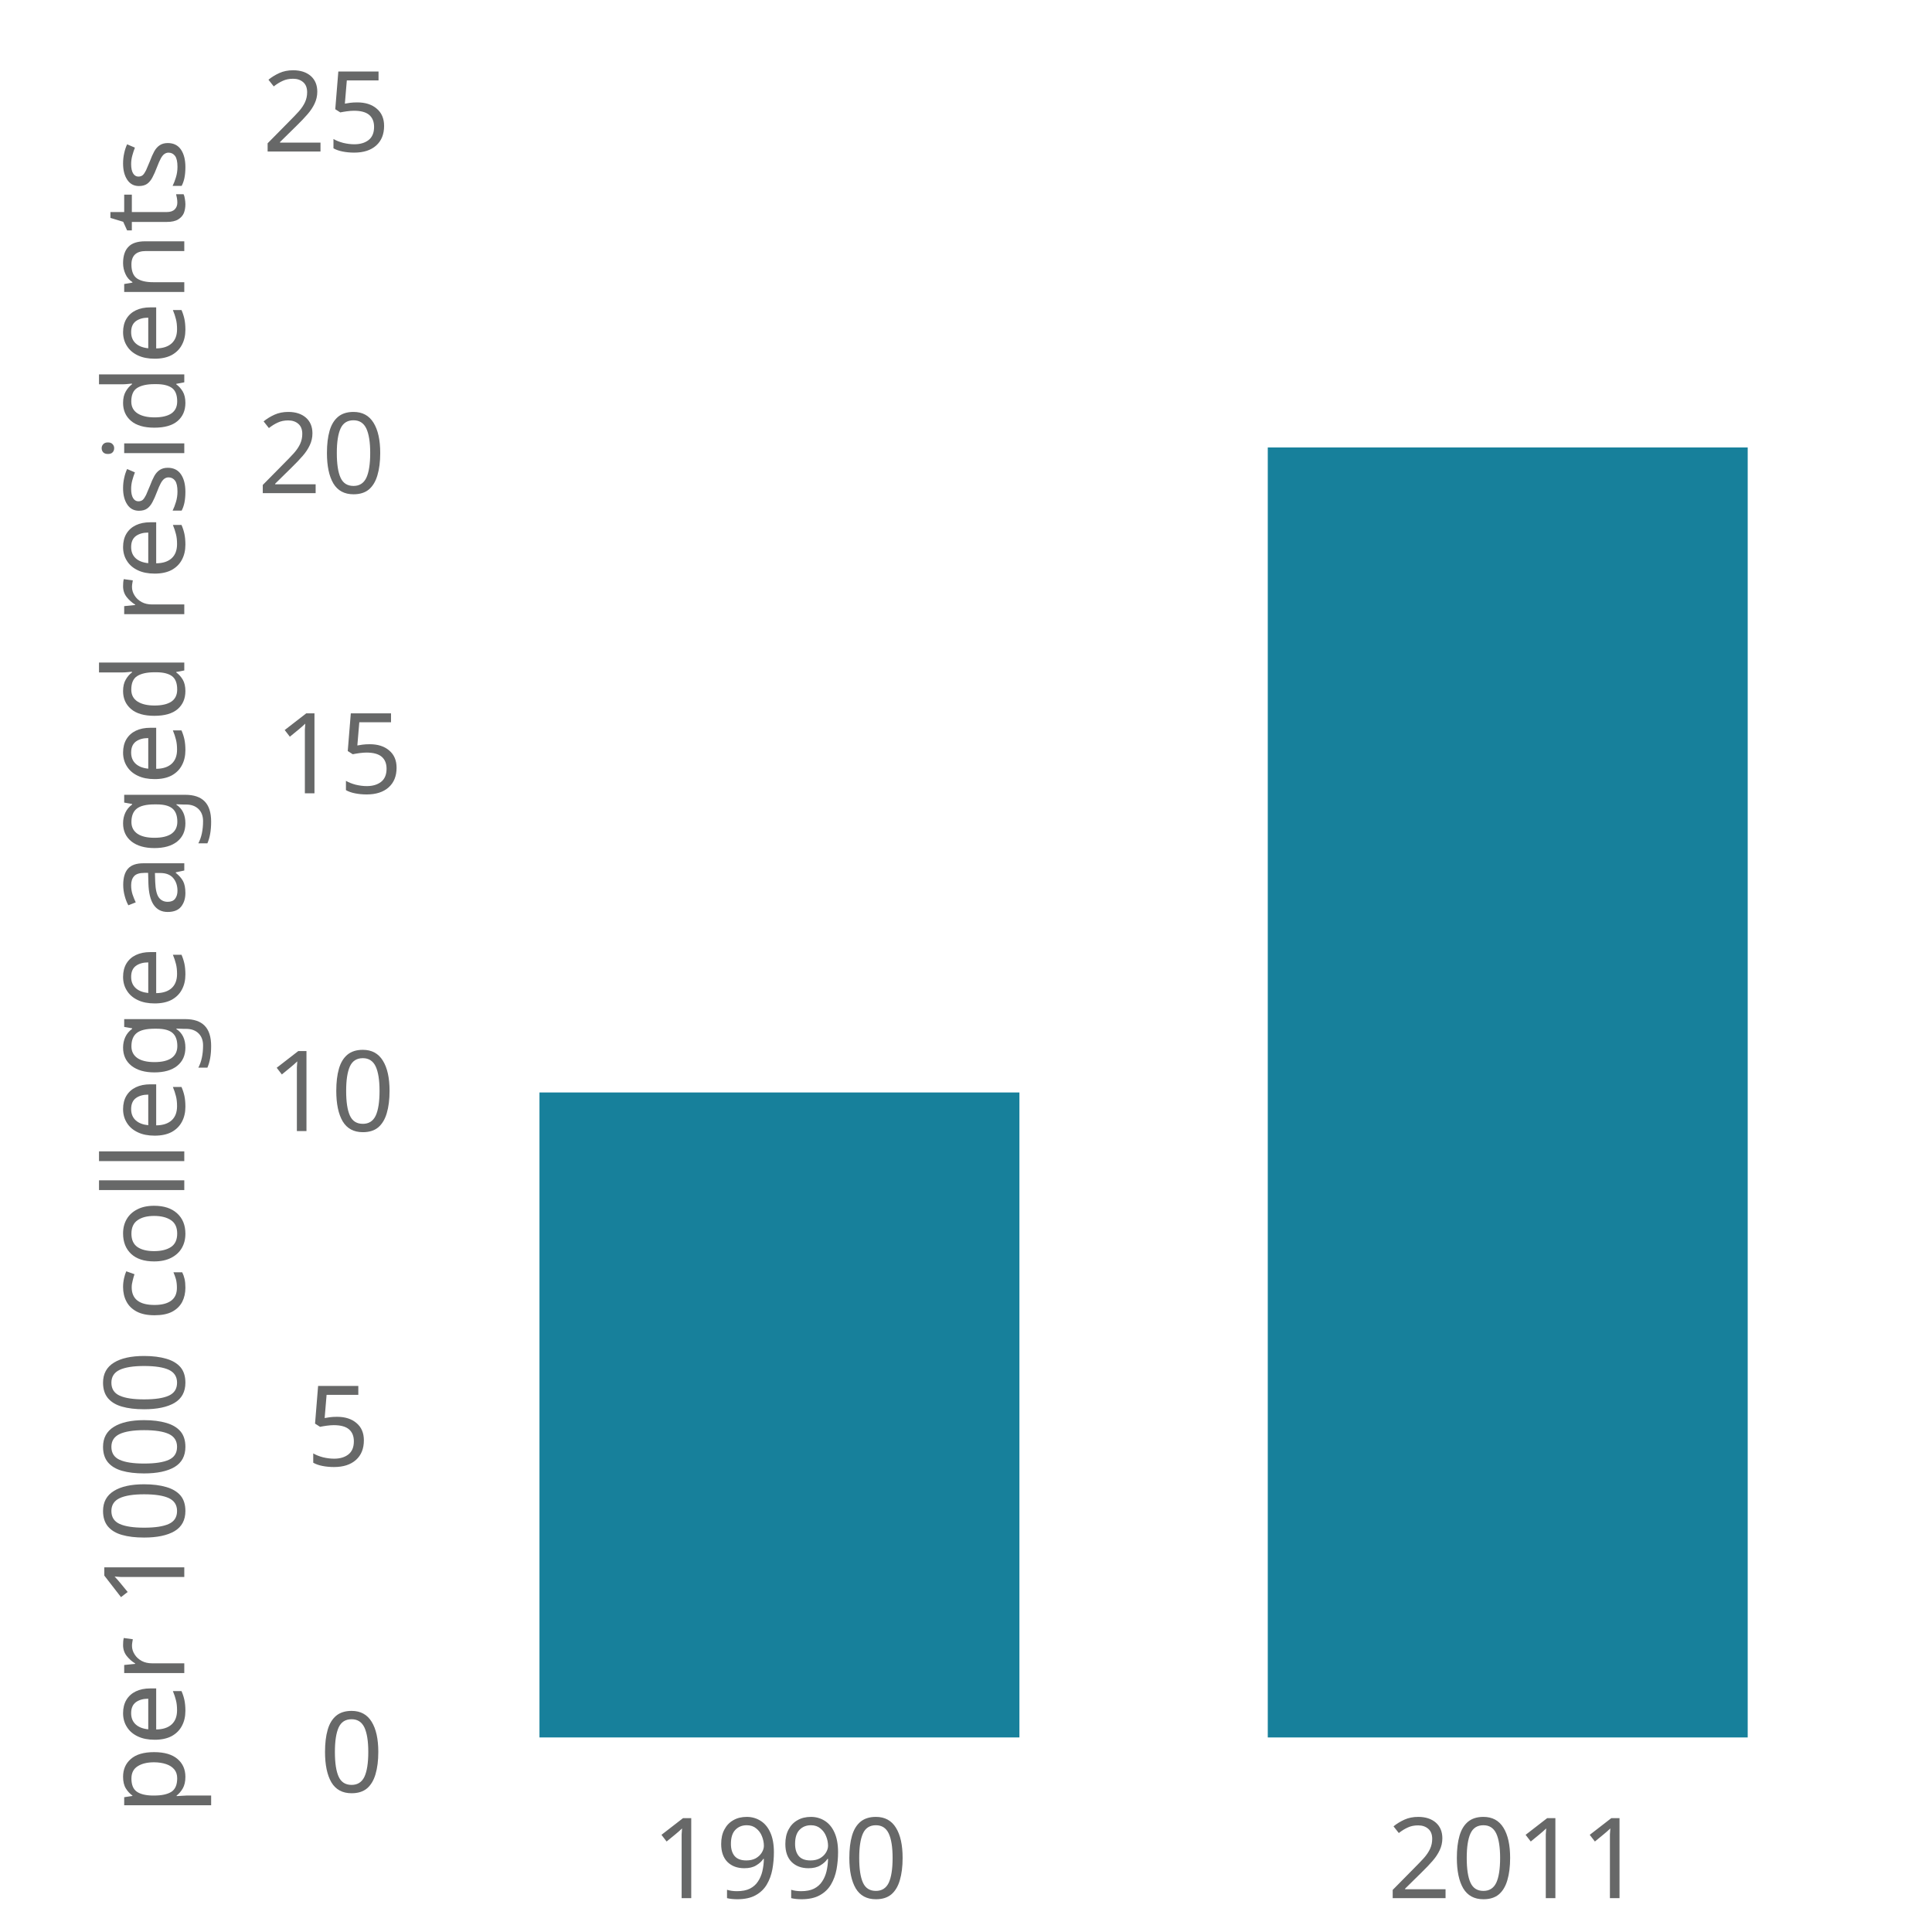
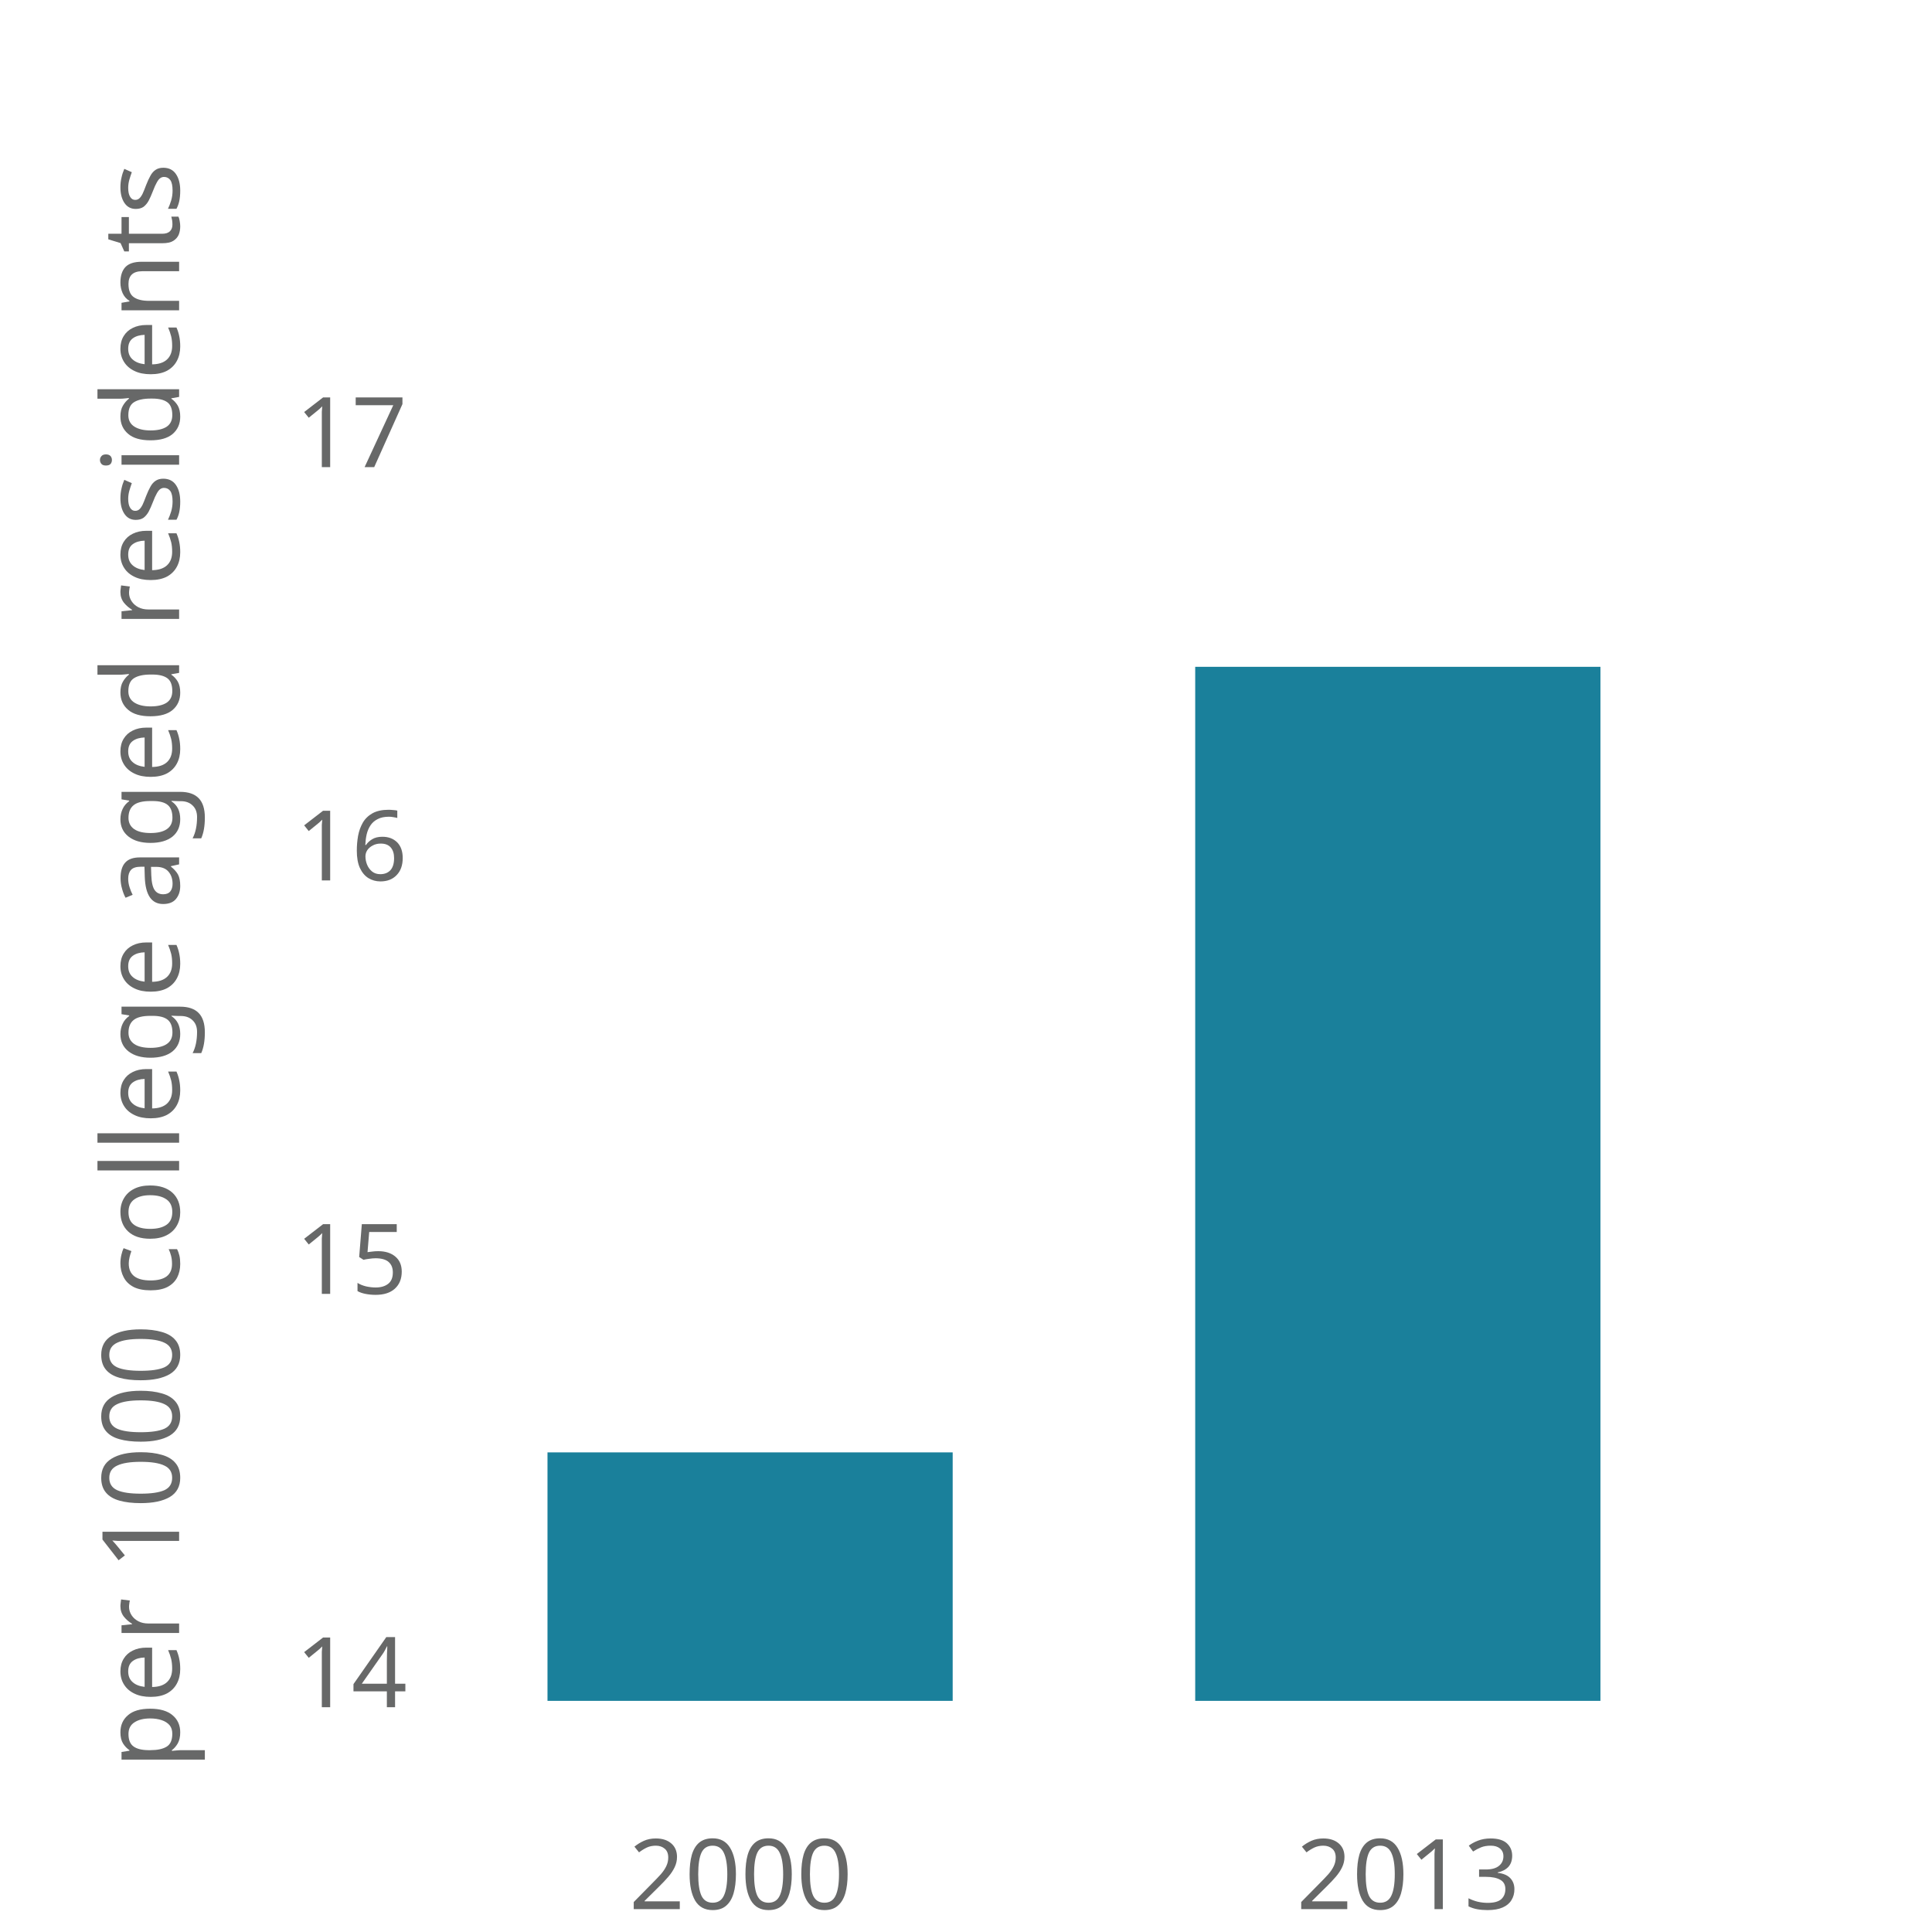
<svg xmlns="http://www.w3.org/2000/svg" width="217" height="217" viewBox="0 0 217 217">
-   <path fill="#17809B" d="M60.593 122.705H114.5v72.442H60.593zM142.395 50.26H196.3v144.888h-53.905z" />
-   <g fill="#676868" font-family="'ArialMT'" font-size="12.599">
-     <text transform="translate(73.17 213.196)">1990</text>
-     <text transform="translate(155.816 213.196)">2011</text>
-     <text transform="translate(35.897 201.29)">0</text>
-     <text transform="translate(34.386 164.65)">5</text>
-     <text transform="translate(29.954 127.04)">10</text>
-     <text transform="translate(30.852 89.106)">15</text>
-     <text transform="translate(28.905 55.392)">20</text>
-     <text transform="translate(29.45 17.017)">25</text>
-     <text transform="rotate(-90 112.272 91.573)">per 1000 college aged residents</text>
+   <path fill="#1A809B" d="M61.494 163.13h45.51v27.908h-45.51V163.13zm72.75-88.234h45.515v116.142h-45.515V74.896z" />
+   <text transform="translate(33.194 191.752)" fill="#676868" font-family="'Montserrat-Regular'" font-size="10.968">14</text>
+   <text transform="translate(33.194 145.327)" fill="#676868" font-family="'Montserrat-Regular'" font-size="10.968">15</text>
+   <text transform="translate(33.194 98.89)" fill="#676868" font-family="'Montserrat-Regular'" font-size="10.968">16</text>
+   <text transform="translate(33.194 52.467)" fill="#676868" font-family="'Montserrat-Regular'" font-size="10.968">17</text>
+   <text transform="translate(70.65 214.43)" fill="#676868" font-family="'Montserrat-Regular'" font-size="10.968">2000</text>
+   <text transform="translate(145.62 214.43)" fill="#676868" font-family="'Montserrat-Regular'" font-size="10.968">2013</text>
+   <g>
+     <text transform="rotate(-90 109.394 89.276)" fill="#676868" font-family="'Montserrat-Regular'" font-size="12.065">per 1000 college aged residents</text>
  </g>
</svg>
